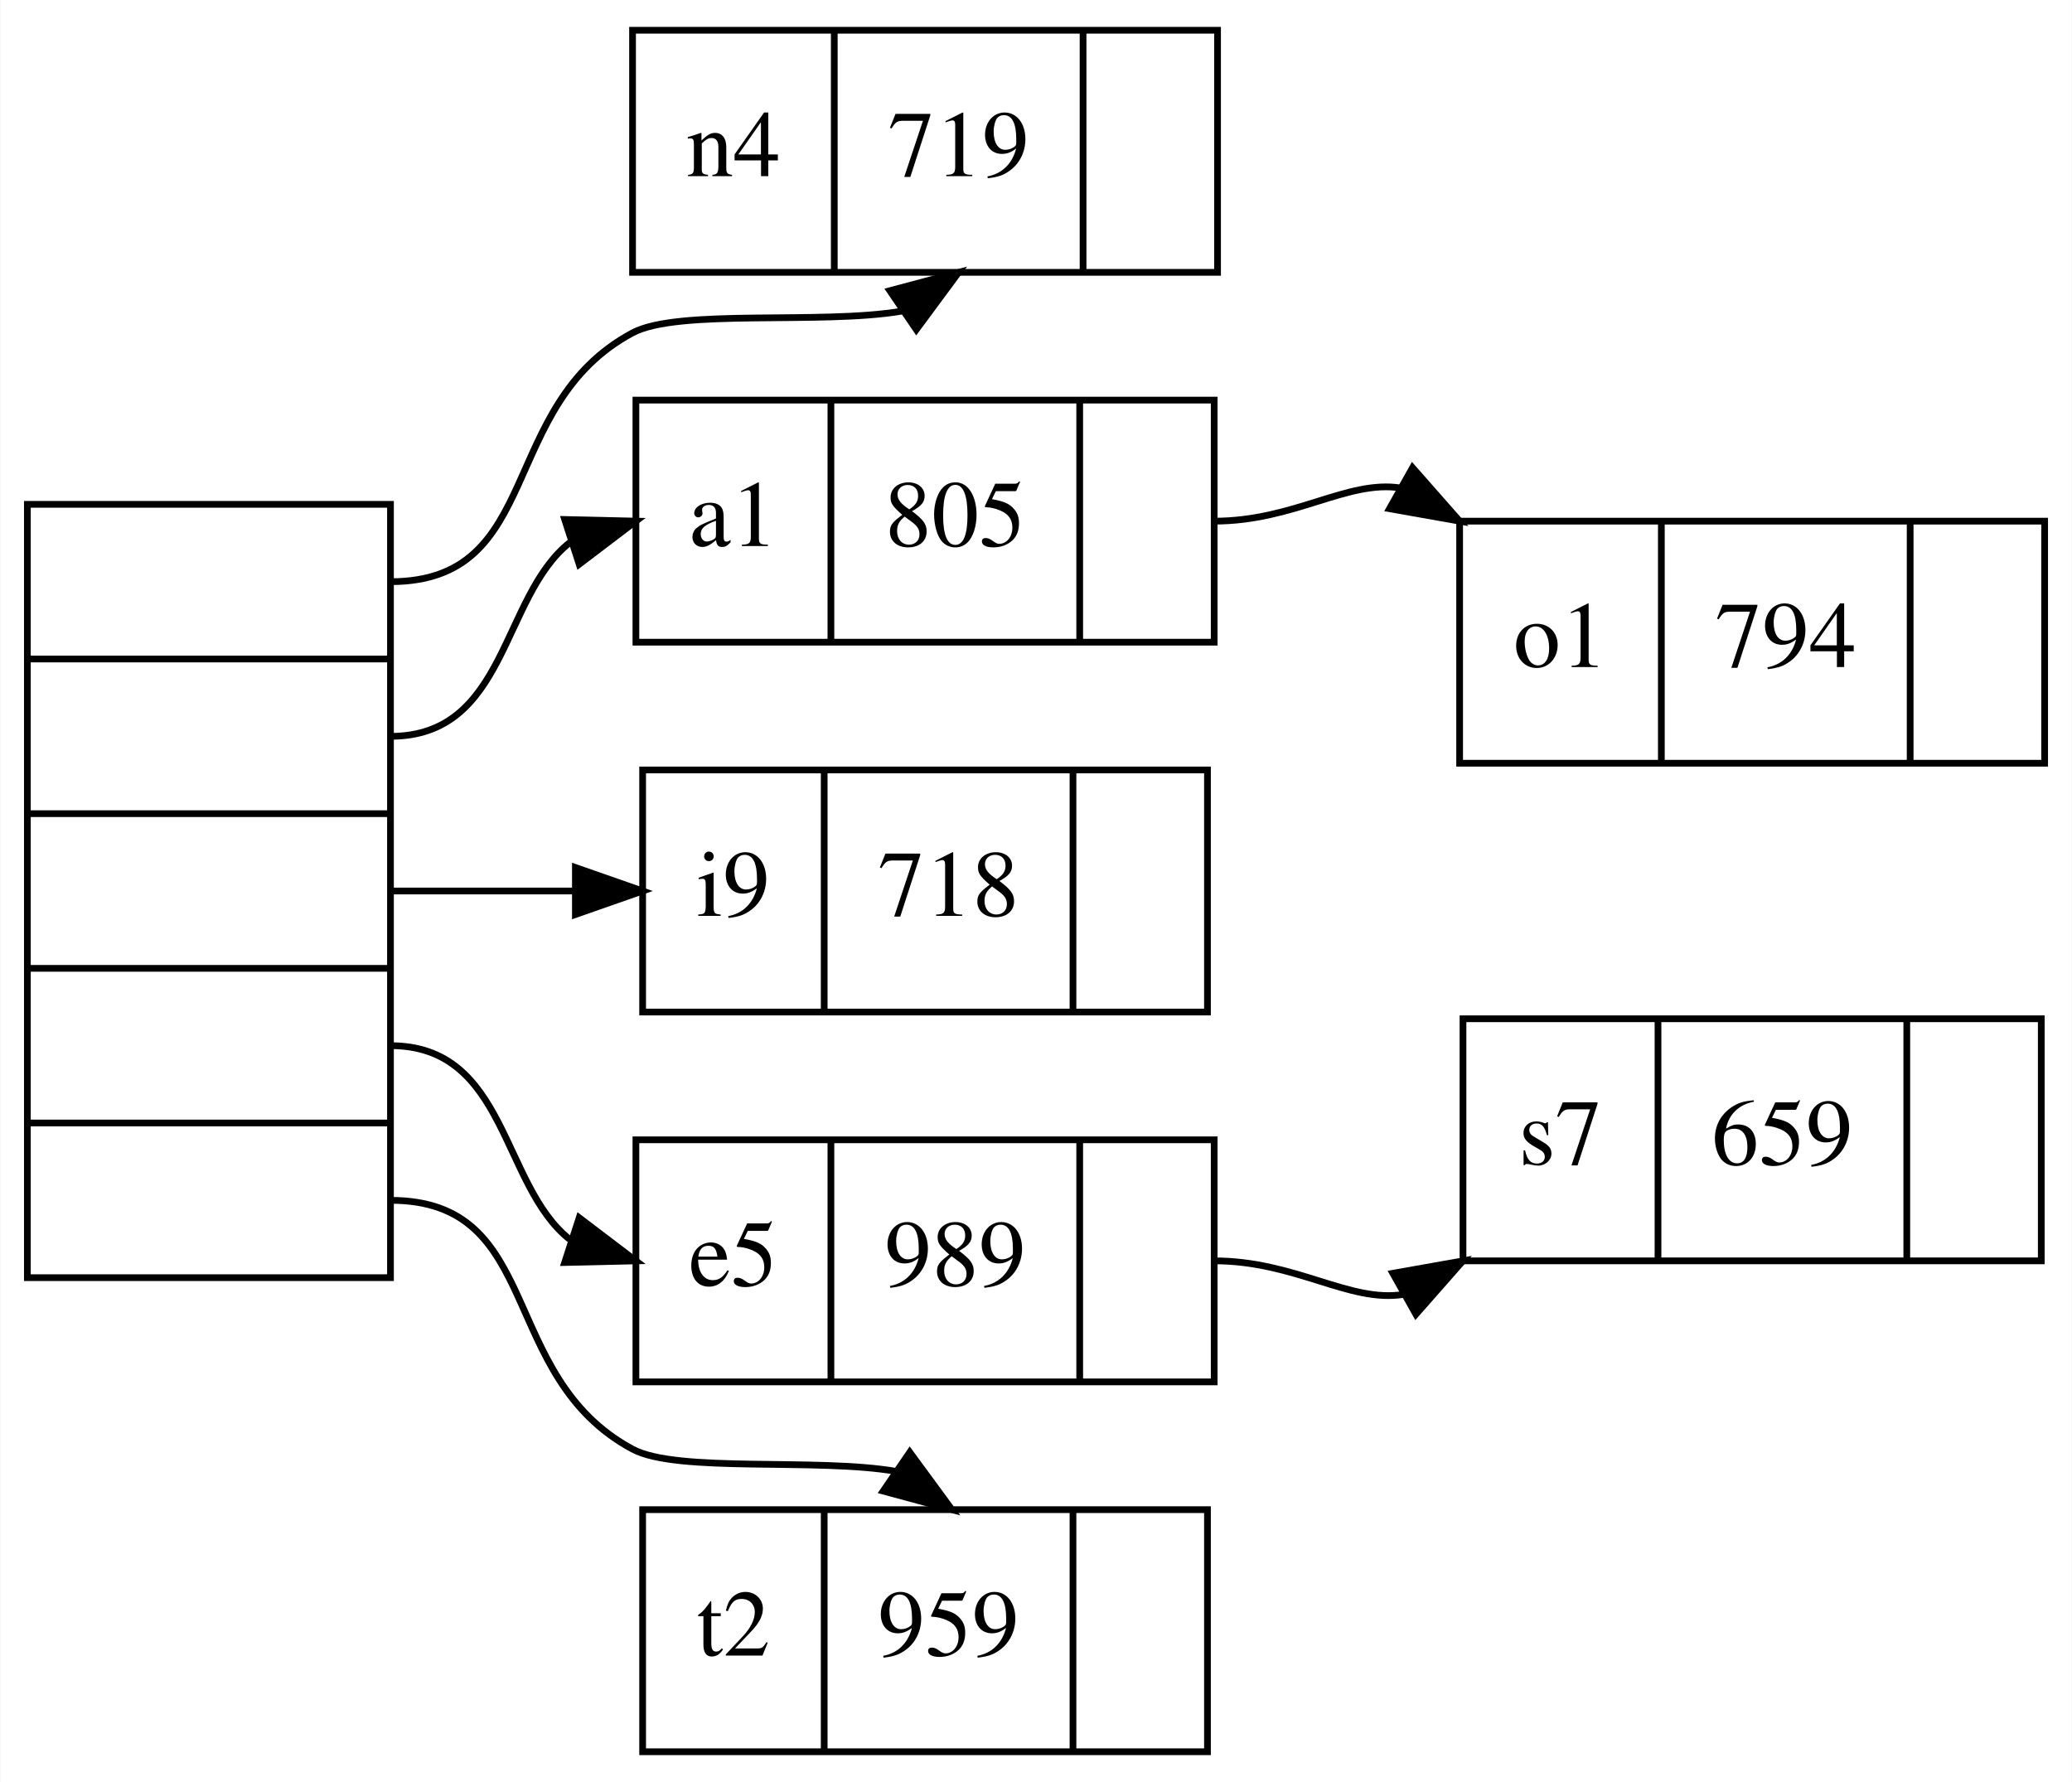
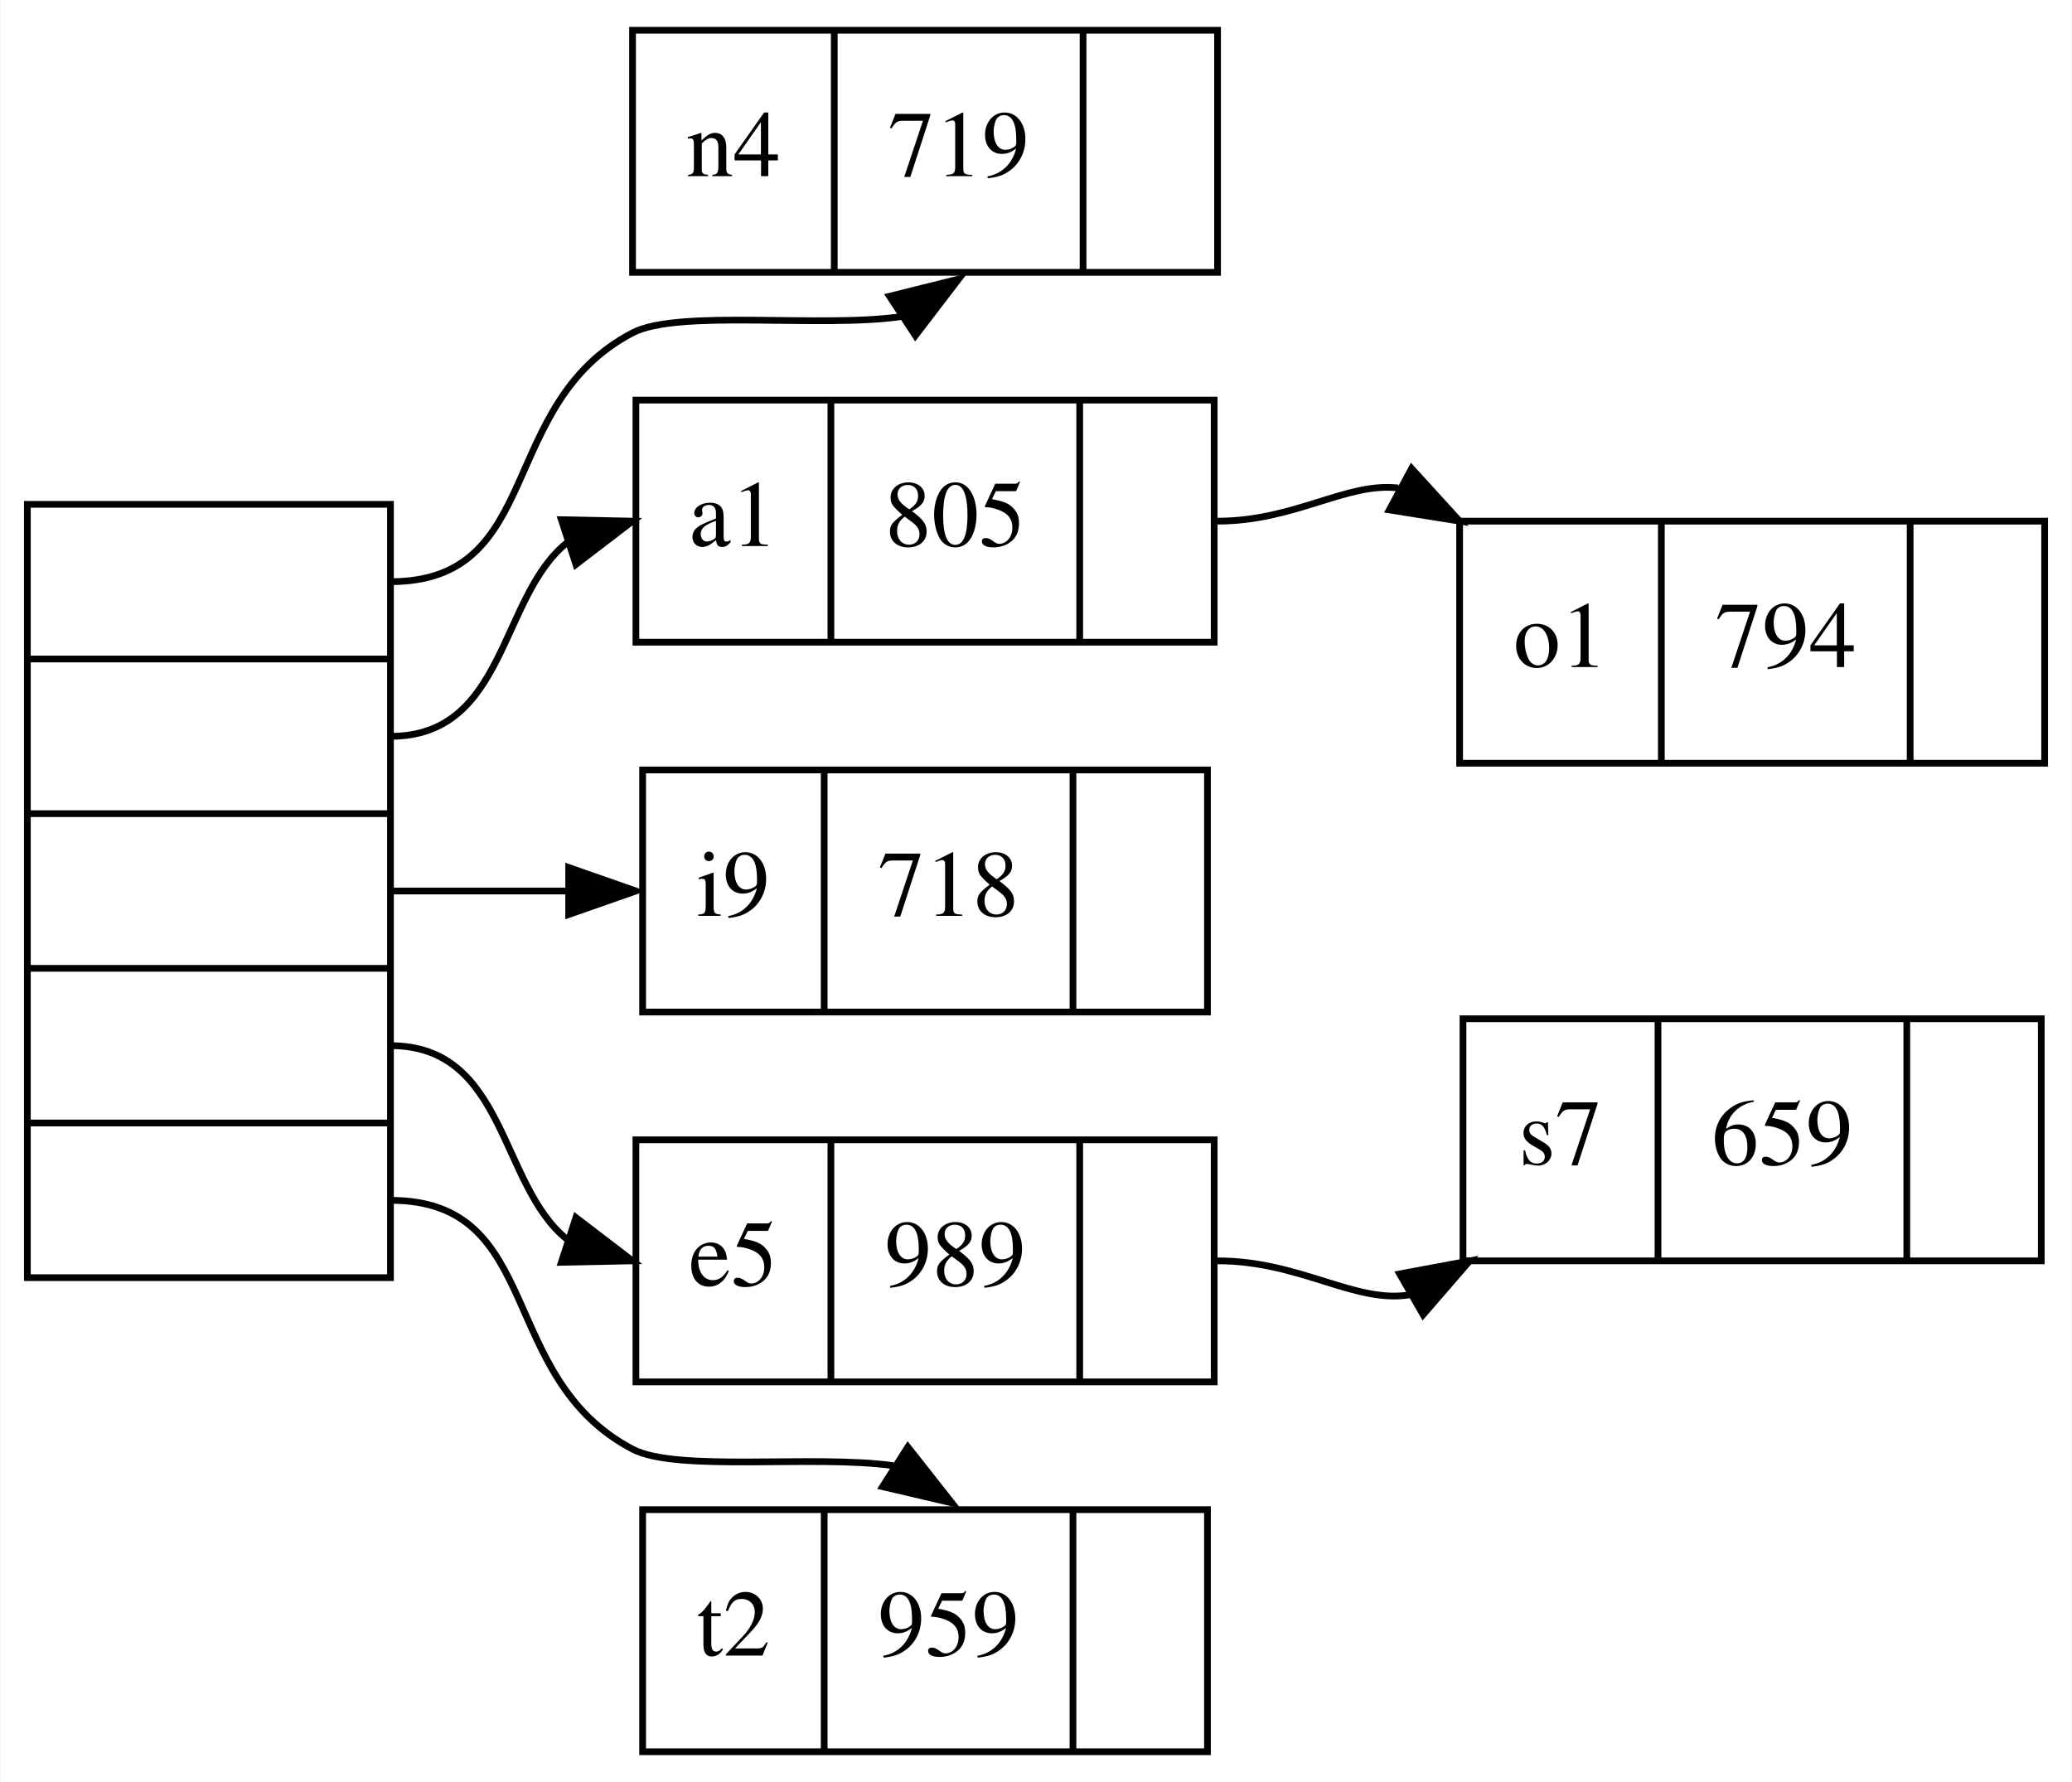
<svg xmlns="http://www.w3.org/2000/svg" width="900px" height="774px" viewBox="0.00 0.00 308.00 265.00">
  <g id="graph0" class="graph" transform="scale(1.0 1.0) rotate(0) translate(4 261)">
-     <polygon fill="#ffffff" stroke="transparent" points="-4,4 -4,-261 304,-261 304,4 -4,4" />
+     <polygon fill="white" stroke="transparent" points="-4,4 -4,-261 304,-261 304,4 -4,4" />
    <g id="node1" class="node">
-       <polygon fill="none" stroke="#000000" points="0,-71 0,-186 54,-186 54,-71 0,-71" />
-       <text text-anchor="middle" x="27" y="-170.8" font-family="Times,serif" font-size="14.00" fill="#000000"> </text>
-       <polyline fill="none" stroke="#000000" points="0,-163 54,-163 " />
-       <text text-anchor="middle" x="27" y="-147.8" font-family="Times,serif" font-size="14.00" fill="#000000"> </text>
-       <polyline fill="none" stroke="#000000" points="0,-140 54,-140 " />
-       <text text-anchor="middle" x="27" y="-124.8" font-family="Times,serif" font-size="14.00" fill="#000000"> </text>
-       <polyline fill="none" stroke="#000000" points="0,-117 54,-117 " />
-       <text text-anchor="middle" x="27" y="-101.8" font-family="Times,serif" font-size="14.00" fill="#000000"> </text>
-       <polyline fill="none" stroke="#000000" points="0,-94 54,-94 " />
-       <text text-anchor="middle" x="27" y="-78.8" font-family="Times,serif" font-size="14.00" fill="#000000"> </text>
+       <polygon fill="none" stroke="black" points="0,-71 0,-186 54,-186 54,-71 0,-71" />
+       <text text-anchor="middle" x="27" y="-170.8" font-family="Times,serif" font-size="14.00"> </text>
+       <polyline fill="none" stroke="black" points="0,-163 54,-163 " />
+       <text text-anchor="middle" x="27" y="-147.8" font-family="Times,serif" font-size="14.00"> </text>
+       <polyline fill="none" stroke="black" points="0,-140 54,-140 " />
+       <text text-anchor="middle" x="27" y="-124.8" font-family="Times,serif" font-size="14.00"> </text>
+       <polyline fill="none" stroke="black" points="0,-117 54,-117 " />
+       <text text-anchor="middle" x="27" y="-101.8" font-family="Times,serif" font-size="14.00"> </text>
+       <polyline fill="none" stroke="black" points="0,-94 54,-94 " />
+       <text text-anchor="middle" x="27" y="-78.8" font-family="Times,serif" font-size="14.00"> </text>
    </g>
    <g id="node2" class="node">
-       <polygon fill="none" stroke="#000000" points="90,-220.5 90,-256.5 177,-256.5 177,-220.5 90,-220.5" />
-       <text text-anchor="middle" x="105" y="-234.8" font-family="Times,serif" font-size="14.00" fill="#000000">n4</text>
-       <polyline fill="none" stroke="#000000" points="120,-220.5 120,-256.5 " />
-       <text text-anchor="middle" x="138.5" y="-234.8" font-family="Times,serif" font-size="14.00" fill="#000000">719</text>
-       <polyline fill="none" stroke="#000000" points="157,-220.5 157,-256.5 " />
-       <text text-anchor="middle" x="167" y="-234.8" font-family="Times,serif" font-size="14.00" fill="#000000"> </text>
+       <polygon fill="none" stroke="black" points="90,-220.5 90,-256.5 177,-256.5 177,-220.5 90,-220.5" />
+       <text text-anchor="middle" x="105" y="-234.8" font-family="Times,serif" font-size="14.00">n4</text>
+       <polyline fill="none" stroke="black" points="120,-220.5 120,-256.5 " />
+       <text text-anchor="middle" x="138.5" y="-234.8" font-family="Times,serif" font-size="14.00">719</text>
+       <polyline fill="none" stroke="black" points="157,-220.5 157,-256.5 " />
+       <text text-anchor="middle" x="167" y="-234.8" font-family="Times,serif" font-size="14.00"> </text>
    </g>
    <g id="edge1" class="edge">
-       <path fill="none" stroke="#000000" d="M54,-174.5C76.944,-174.5 69.77,-200.676 90,-211.5 96.796,-215.136 118.013,-212.689 130.011,-214.726" />
-       <polygon fill="#000000" stroke="#000000" points="128.263,-217.77 138.5,-220.5 132.2,-211.982 128.263,-217.77" />
+       <path fill="none" stroke="black" d="M54,-174.5C76.94,-174.5 69.66,-200.88 90,-211.5 96.81,-215.06 118.02,-212.17 130.01,-213.93" />
+       <polygon fill="black" stroke="black" points="128.22,-216.94 138.5,-219.5 132.06,-211.09 128.22,-216.94" />
    </g>
    <g id="node3" class="node">
-       <polygon fill="none" stroke="#000000" points="90.5,-165.5 90.5,-201.5 176.5,-201.5 176.5,-165.5 90.5,-165.5" />
-       <text text-anchor="middle" x="105" y="-179.8" font-family="Times,serif" font-size="14.00" fill="#000000">a1</text>
-       <polyline fill="none" stroke="#000000" points="119.5,-165.5 119.5,-201.5 " />
-       <text text-anchor="middle" x="138" y="-179.8" font-family="Times,serif" font-size="14.00" fill="#000000">805</text>
-       <polyline fill="none" stroke="#000000" points="156.5,-165.5 156.5,-201.5 " />
-       <text text-anchor="middle" x="166.5" y="-179.8" font-family="Times,serif" font-size="14.00" fill="#000000"> </text>
+       <polygon fill="none" stroke="black" points="90.5,-165.5 90.5,-201.5 176.5,-201.5 176.5,-165.5 90.5,-165.5" />
+       <text text-anchor="middle" x="105" y="-179.8" font-family="Times,serif" font-size="14.00">a1</text>
+       <polyline fill="none" stroke="black" points="119.5,-165.5 119.5,-201.5 " />
+       <text text-anchor="middle" x="138" y="-179.8" font-family="Times,serif" font-size="14.00">805</text>
+       <polyline fill="none" stroke="black" points="156.5,-165.5 156.5,-201.5 " />
+       <text text-anchor="middle" x="166.5" y="-179.8" font-family="Times,serif" font-size="14.00"> </text>
    </g>
    <g id="edge2" class="edge">
-       <path fill="none" stroke="#000000" d="M54,-151.5C71.36,-151.5 70.446,-172.221 80.668,-180.315" />
-       <polygon fill="#000000" stroke="#000000" points="79.908,-183.748 90.5,-183.5 82.066,-177.088 79.908,-183.748" />
+       <path fill="none" stroke="black" d="M54,-151.5C71.23,-151.5 70.18,-172.22 80.27,-180.31" />
+       <polygon fill="black" stroke="black" points="79.41,-183.72 90,-183.5 81.58,-177.06 79.41,-183.72" />
    </g>
    <g id="node4" class="node">
-       <polygon fill="none" stroke="#000000" points="91.5,-110.5 91.5,-146.5 175.5,-146.5 175.5,-110.5 91.5,-110.5" />
-       <text text-anchor="middle" x="105" y="-124.8" font-family="Times,serif" font-size="14.00" fill="#000000">i9</text>
-       <polyline fill="none" stroke="#000000" points="118.5,-110.5 118.5,-146.5 " />
-       <text text-anchor="middle" x="137" y="-124.8" font-family="Times,serif" font-size="14.00" fill="#000000">718</text>
-       <polyline fill="none" stroke="#000000" points="155.5,-110.5 155.5,-146.5 " />
-       <text text-anchor="middle" x="165.5" y="-124.8" font-family="Times,serif" font-size="14.00" fill="#000000"> </text>
+       <polygon fill="none" stroke="black" points="91.5,-110.5 91.5,-146.5 175.5,-146.5 175.5,-110.5 91.5,-110.5" />
+       <text text-anchor="middle" x="105" y="-124.8" font-family="Times,serif" font-size="14.00">i9</text>
+       <polyline fill="none" stroke="black" points="118.5,-110.5 118.5,-146.5 " />
+       <text text-anchor="middle" x="137" y="-124.8" font-family="Times,serif" font-size="14.00">718</text>
+       <polyline fill="none" stroke="black" points="155.5,-110.5 155.5,-146.5 " />
+       <text text-anchor="middle" x="165.5" y="-124.8" font-family="Times,serif" font-size="14.00"> </text>
    </g>
    <g id="edge3" class="edge">
-       <path fill="none" stroke="#000000" d="M54,-128.5C66.63,-128.5 72.082,-128.5 81.235,-128.5" />
-       <polygon fill="#000000" stroke="#000000" points="81.5,-132 91.5,-128.5 81.5,-125 81.5,-132" />
+       <path fill="none" stroke="black" d="M54,-128.5C66.17,-128.5 71.49,-128.5 80.23,-128.5" />
+       <polygon fill="black" stroke="black" points="80.5,-132 90.5,-128.5 80.5,-125 80.5,-132" />
    </g>
    <g id="node5" class="node">
-       <polygon fill="none" stroke="#000000" points="90.5,-55.5 90.5,-91.5 176.5,-91.5 176.5,-55.5 90.5,-55.5" />
-       <text text-anchor="middle" x="105" y="-69.8" font-family="Times,serif" font-size="14.00" fill="#000000">e5</text>
-       <polyline fill="none" stroke="#000000" points="119.5,-55.5 119.5,-91.5 " />
-       <text text-anchor="middle" x="138" y="-69.8" font-family="Times,serif" font-size="14.00" fill="#000000">989</text>
-       <polyline fill="none" stroke="#000000" points="156.5,-55.5 156.5,-91.5 " />
-       <text text-anchor="middle" x="166.5" y="-69.8" font-family="Times,serif" font-size="14.00" fill="#000000"> </text>
+       <polygon fill="none" stroke="black" points="90.5,-55.5 90.5,-91.5 176.5,-91.5 176.5,-55.5 90.5,-55.5" />
+       <text text-anchor="middle" x="105" y="-69.8" font-family="Times,serif" font-size="14.00">e5</text>
+       <polyline fill="none" stroke="black" points="119.5,-55.5 119.5,-91.5 " />
+       <text text-anchor="middle" x="138" y="-69.8" font-family="Times,serif" font-size="14.00">989</text>
+       <polyline fill="none" stroke="black" points="156.5,-55.5 156.5,-91.5 " />
+       <text text-anchor="middle" x="166.5" y="-69.8" font-family="Times,serif" font-size="14.00"> </text>
    </g>
    <g id="edge4" class="edge">
-       <path fill="none" stroke="#000000" d="M54,-105.5C71.36,-105.5 70.446,-84.779 80.668,-76.685" />
-       <polygon fill="#000000" stroke="#000000" points="82.066,-79.912 90.5,-73.5 79.908,-73.252 82.066,-79.912" />
+       <path fill="none" stroke="black" d="M54,-105.5C71.23,-105.5 70.18,-84.78 80.27,-76.69" />
+       <polygon fill="black" stroke="black" points="81.58,-79.94 90,-73.5 79.41,-73.28 81.58,-79.94" />
    </g>
    <g id="node6" class="node">
-       <polygon fill="none" stroke="#000000" points="91.5,-.5 91.5,-36.5 175.5,-36.5 175.5,-.5 91.5,-.5" />
-       <text text-anchor="middle" x="105" y="-14.8" font-family="Times,serif" font-size="14.00" fill="#000000">t2</text>
-       <polyline fill="none" stroke="#000000" points="118.5,-.5 118.5,-36.5 " />
-       <text text-anchor="middle" x="137" y="-14.8" font-family="Times,serif" font-size="14.00" fill="#000000">959</text>
-       <polyline fill="none" stroke="#000000" points="155.5,-.5 155.5,-36.5 " />
-       <text text-anchor="middle" x="165.5" y="-14.8" font-family="Times,serif" font-size="14.00" fill="#000000"> </text>
+       <polygon fill="none" stroke="black" points="91.5,-0.5 91.5,-36.5 175.5,-36.5 175.5,-0.5 91.5,-0.5" />
+       <text text-anchor="middle" x="105" y="-14.8" font-family="Times,serif" font-size="14.00">t2</text>
+       <polyline fill="none" stroke="black" points="118.5,-0.5 118.5,-36.5 " />
+       <text text-anchor="middle" x="137" y="-14.8" font-family="Times,serif" font-size="14.00">959</text>
+       <polyline fill="none" stroke="black" points="155.5,-0.5 155.5,-36.5 " />
+       <text text-anchor="middle" x="165.5" y="-14.8" font-family="Times,serif" font-size="14.00"> </text>
    </g>
    <g id="edge5" class="edge">
-       <path fill="none" stroke="#000000" d="M54,-82.5C76.944,-82.5 69.79,-56.362 90,-45.5 96.654,-41.924 117.434,-44.239 129.186,-42.194" />
-       <polygon fill="#000000" stroke="#000000" points="131.227,-45.038 137.5,-36.5 127.272,-39.262 131.227,-45.038" />
+       <path fill="none" stroke="black" d="M54,-82.5C76.94,-82.5 69.68,-56.16 90,-45.5 96.59,-42.04 116.98,-44.7 128.79,-43.04" />
+       <polygon fill="black" stroke="black" points="130.94,-45.82 137.5,-37.5 127.18,-39.92 130.94,-45.82" />
    </g>
    <g id="node7" class="node">
-       <polygon fill="none" stroke="#000000" points="213,-147.5 213,-183.5 300,-183.5 300,-147.5 213,-147.5" />
-       <text text-anchor="middle" x="228" y="-161.8" font-family="Times,serif" font-size="14.00" fill="#000000">o1</text>
-       <polyline fill="none" stroke="#000000" points="243,-147.5 243,-183.5 " />
-       <text text-anchor="middle" x="261.5" y="-161.8" font-family="Times,serif" font-size="14.00" fill="#000000">794</text>
-       <polyline fill="none" stroke="#000000" points="280,-147.5 280,-183.5 " />
-       <text text-anchor="middle" x="290" y="-161.8" font-family="Times,serif" font-size="14.00" fill="#000000"> </text>
+       <polygon fill="none" stroke="black" points="213,-147.5 213,-183.5 300,-183.5 300,-147.5 213,-147.5" />
+       <text text-anchor="middle" x="228" y="-161.8" font-family="Times,serif" font-size="14.00">o1</text>
+       <polyline fill="none" stroke="black" points="243,-147.5 243,-183.5 " />
+       <text text-anchor="middle" x="261.5" y="-161.8" font-family="Times,serif" font-size="14.00">794</text>
+       <polyline fill="none" stroke="black" points="280,-147.5 280,-183.5 " />
+       <text text-anchor="middle" x="290" y="-161.8" font-family="Times,serif" font-size="14.00"> </text>
    </g>
    <g id="edge6" class="edge">
-       <path fill="none" stroke="#000000" d="M176.5,-183.5C188.413,-183.5 196.327,-189.686 204.234,-188.43" />
-       <polygon fill="#000000" stroke="#000000" points="205.999,-191.452 213,-183.5 202.568,-185.351 205.999,-191.452" />
+       <path fill="none" stroke="black" d="M177,-183.5C188.5,-183.5 196.22,-189.34 203.86,-188.43" />
+       <polygon fill="black" stroke="black" points="205.86,-191.33 213,-183.5 202.54,-185.17 205.86,-191.33" />
    </g>
    <g id="node8" class="node">
-       <polygon fill="none" stroke="#000000" points="213.5,-73.5 213.5,-109.5 299.5,-109.5 299.5,-73.5 213.5,-73.5" />
-       <text text-anchor="middle" x="228" y="-87.8" font-family="Times,serif" font-size="14.00" fill="#000000">s7</text>
-       <polyline fill="none" stroke="#000000" points="242.5,-73.5 242.5,-109.5 " />
-       <text text-anchor="middle" x="261" y="-87.8" font-family="Times,serif" font-size="14.00" fill="#000000">659</text>
-       <polyline fill="none" stroke="#000000" points="279.5,-73.5 279.5,-109.5 " />
-       <text text-anchor="middle" x="289.5" y="-87.8" font-family="Times,serif" font-size="14.00" fill="#000000"> </text>
+       <polygon fill="none" stroke="black" points="213.5,-73.5 213.5,-109.5 299.5,-109.5 299.5,-73.5 213.5,-73.5" />
+       <text text-anchor="middle" x="228" y="-87.8" font-family="Times,serif" font-size="14.00">s7</text>
+       <polyline fill="none" stroke="black" points="242.5,-73.5 242.5,-109.5 " />
+       <text text-anchor="middle" x="261" y="-87.8" font-family="Times,serif" font-size="14.00">659</text>
+       <polyline fill="none" stroke="black" points="279.5,-73.5 279.5,-109.5 " />
+       <text text-anchor="middle" x="289.5" y="-87.8" font-family="Times,serif" font-size="14.00"> </text>
    </g>
    <g id="edge7" class="edge">
-       <path fill="none" stroke="#000000" d="M176.5,-73.5C188.576,-73.5 196.599,-67.229 204.614,-68.503" />
-       <polygon fill="#000000" stroke="#000000" points="203.068,-71.649 213.5,-73.5 206.499,-65.547 203.068,-71.649" />
+       <path fill="none" stroke="black" d="M177,-73.5C189.37,-73.5 197.54,-67.01 205.75,-68.48" />
+       <polygon fill="black" stroke="black" points="204.08,-71.56 214.5,-73.5 207.57,-65.49 204.08,-71.56" />
    </g>
  </g>
</svg>
